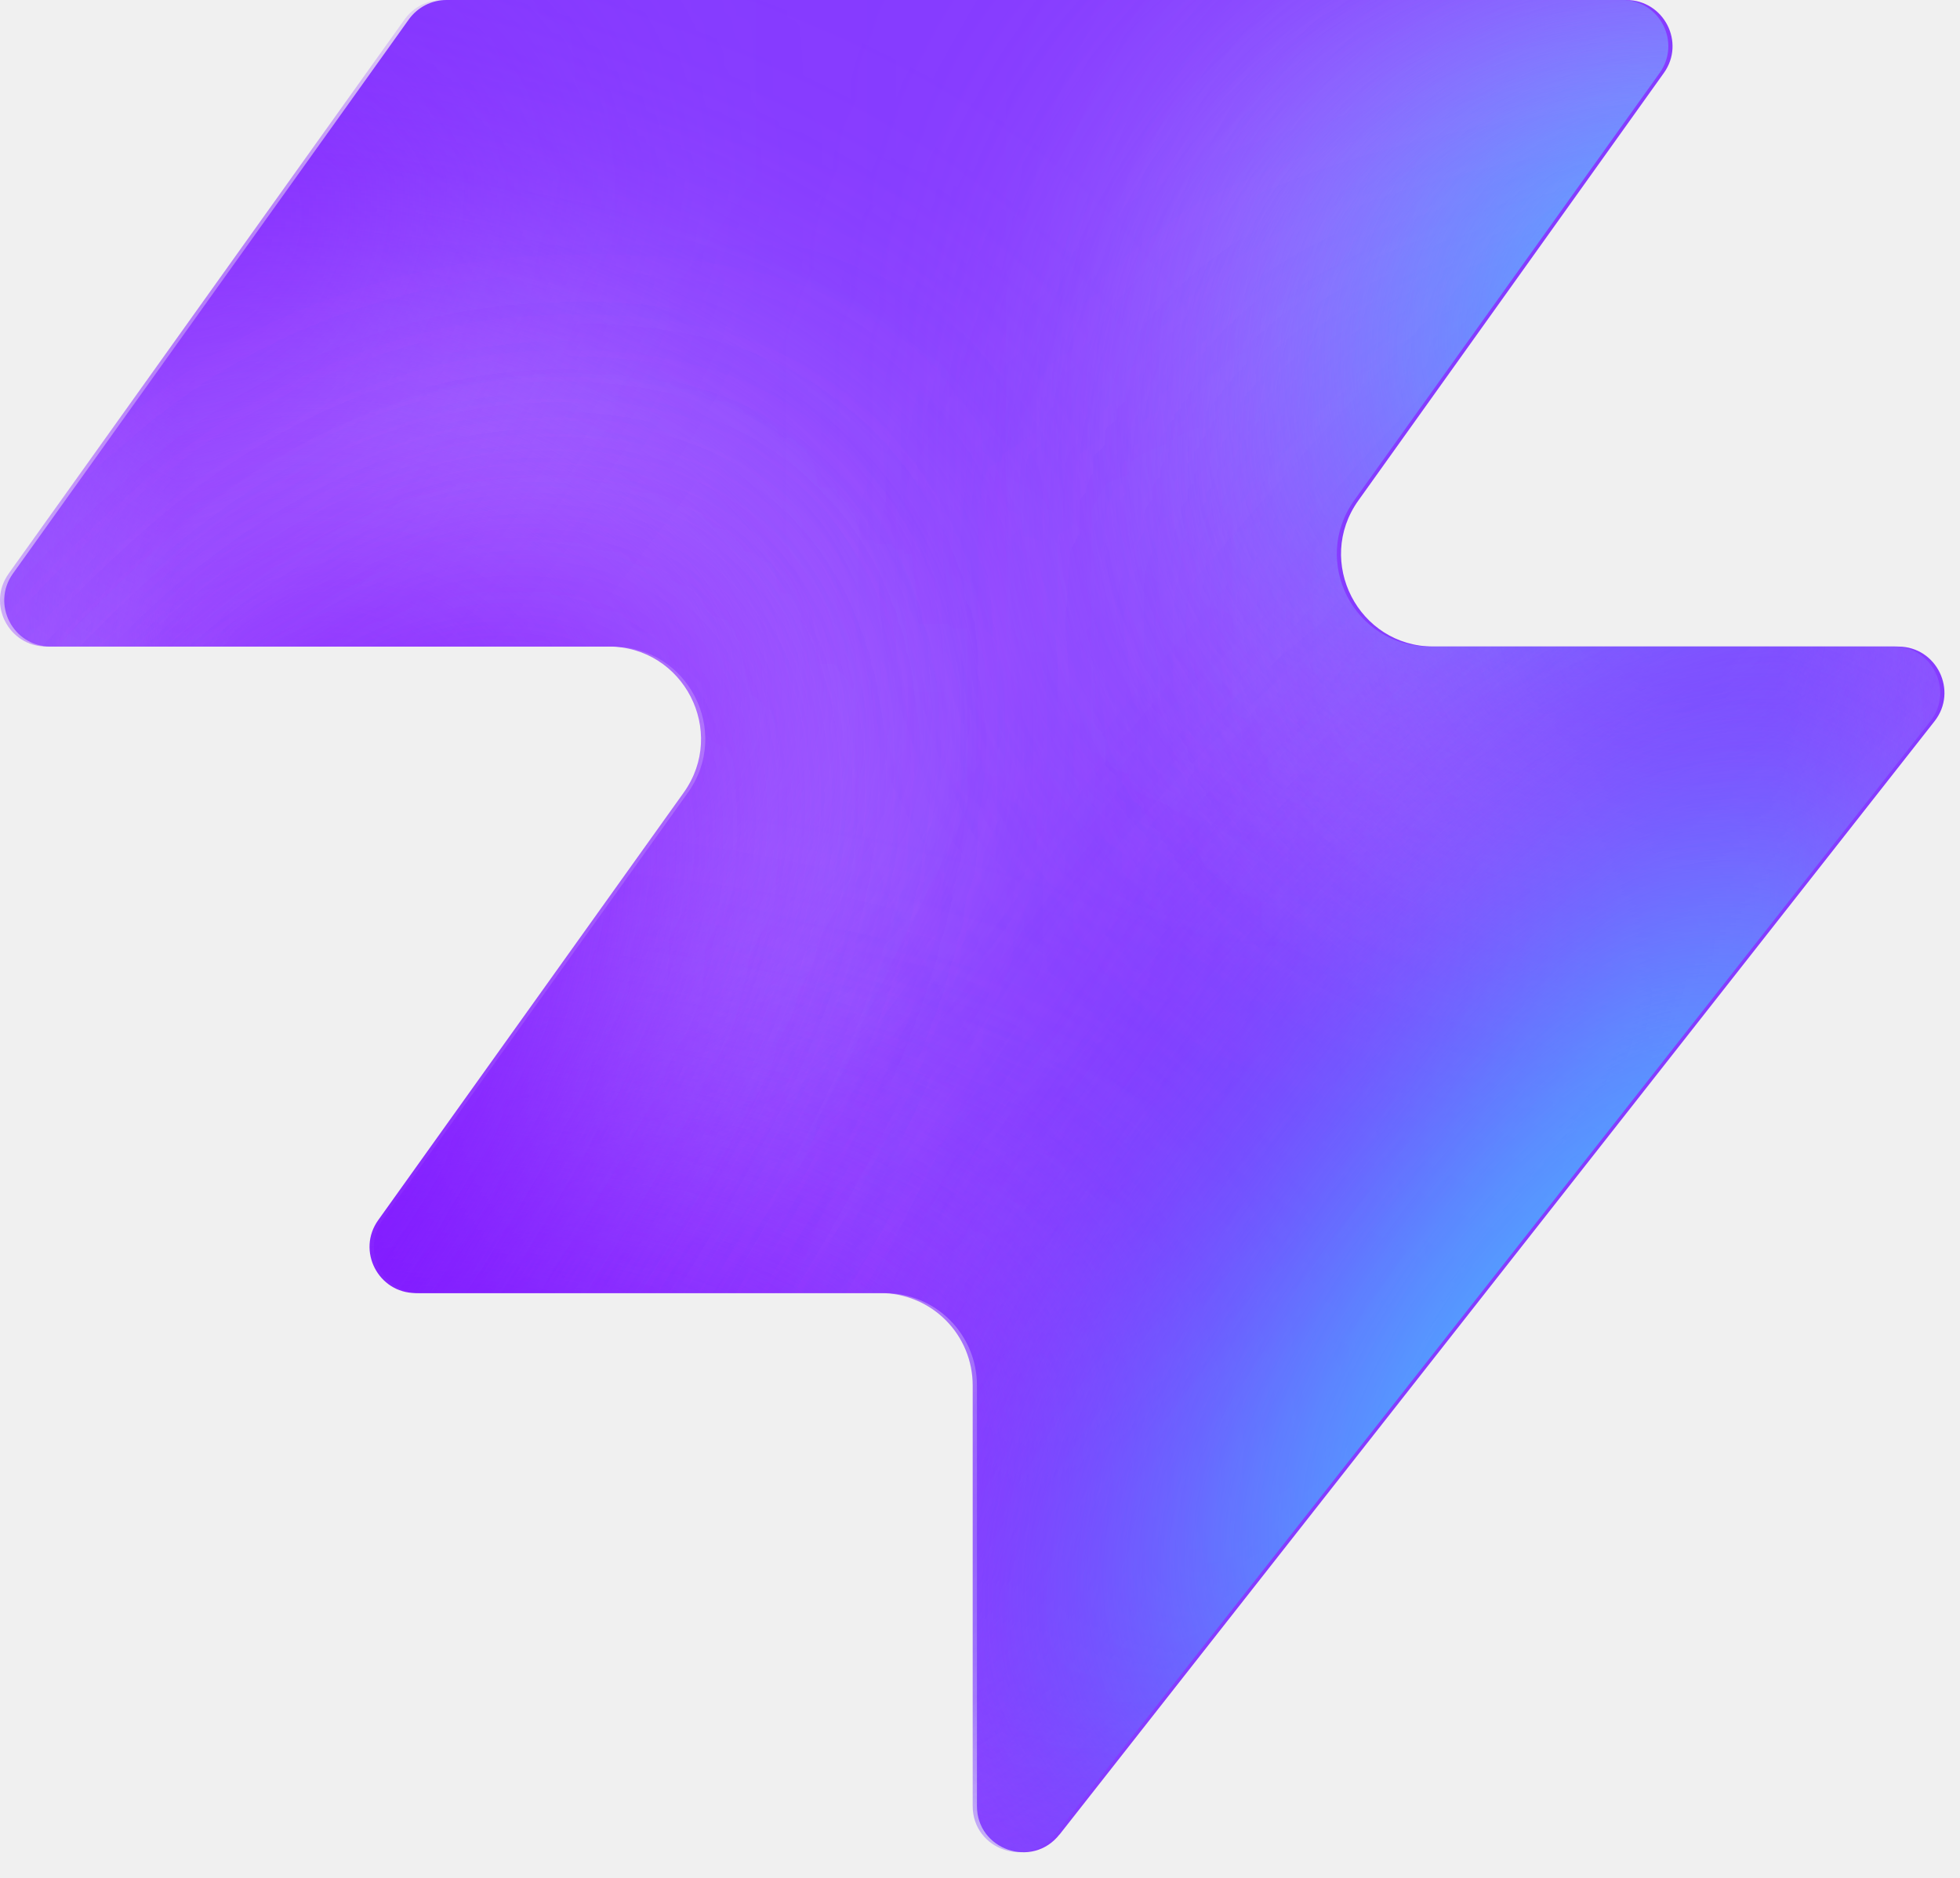
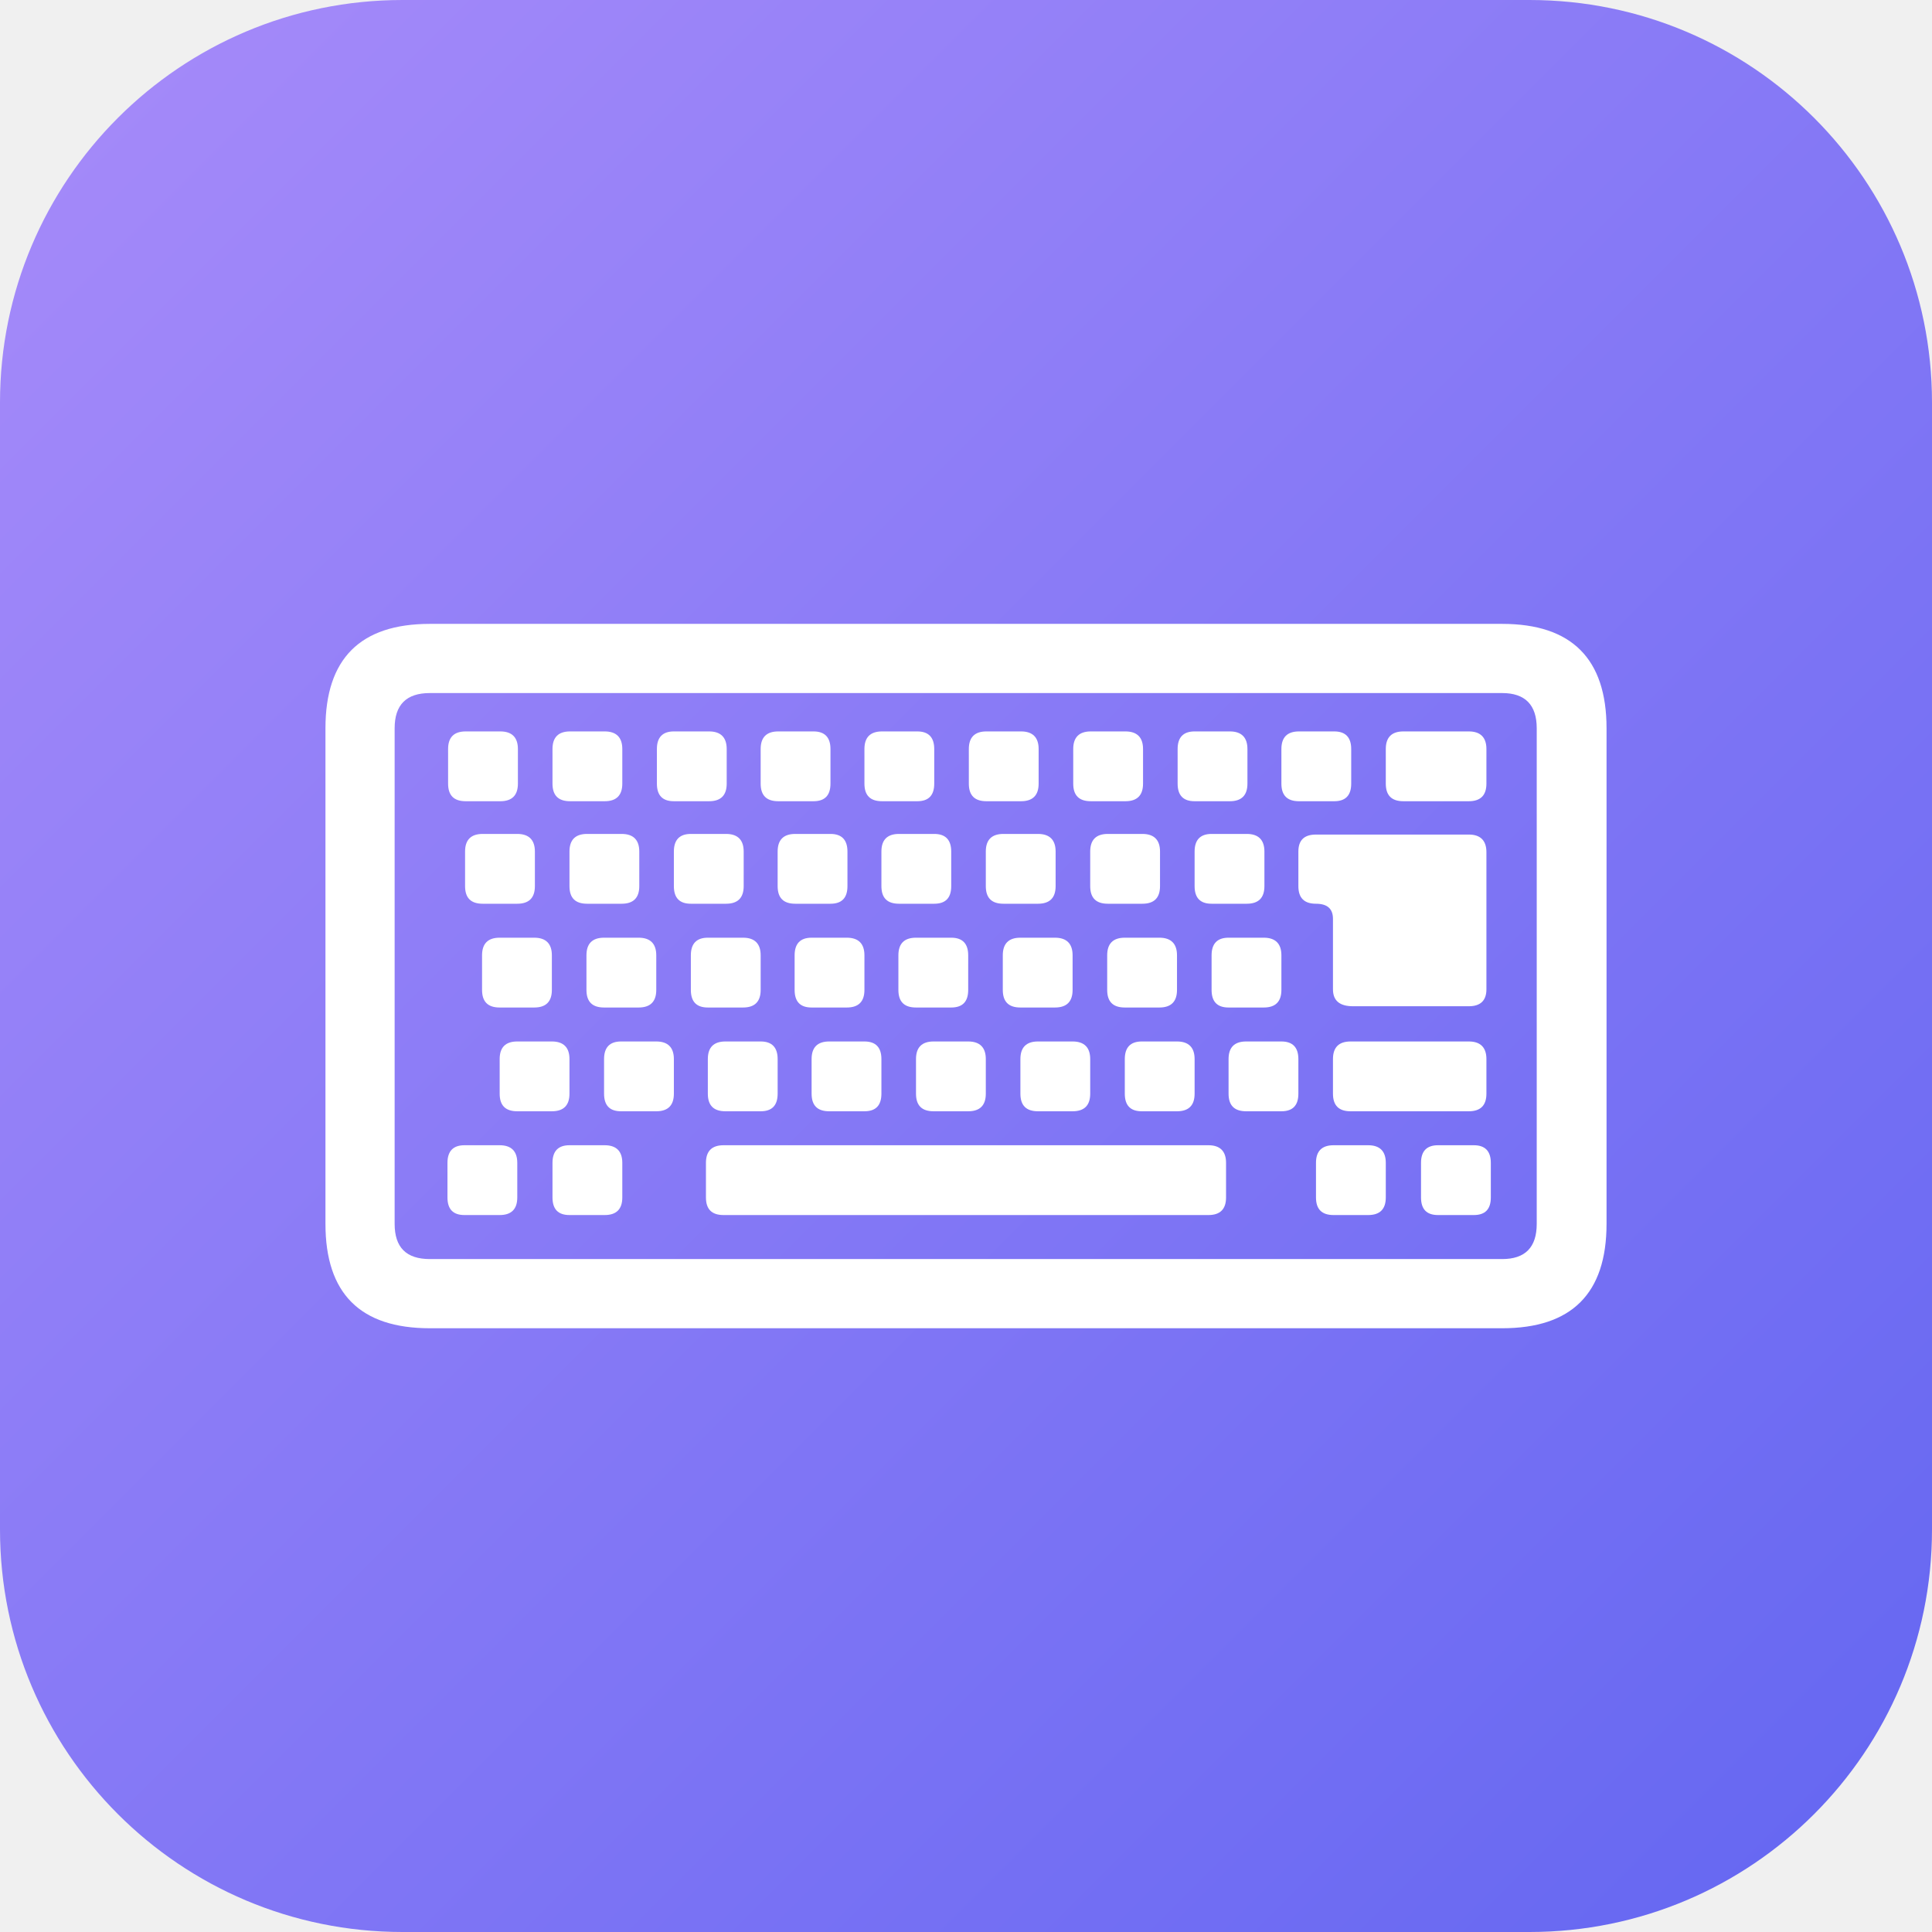
- <svg xmlns="http://www.w3.org/2000/svg" width="48" height="46" fill="none" viewBox="0 0 48 46">
-   <path fill="#863bff" d="M25.946 44.938c-.664.845-2.021.375-2.021-.698V33.937a2.26 2.26 0 0 0-2.262-2.262H10.287c-.92 0-1.456-1.04-.92-1.788l7.48-10.471c1.07-1.497 0-3.578-1.842-3.578H1.237c-.92 0-1.456-1.04-.92-1.788L10.013.474c.214-.297.556-.474.92-.474h28.894c.92 0 1.456 1.04.92 1.788l-7.48 10.471c-1.07 1.498 0 3.579 1.842 3.579h11.377c.943 0 1.473 1.088.89 1.83L25.947 44.94z" style="fill:#863bff;fill:color(display-p3 .525 .23 1);fill-opacity:1" />
-   <mask id="a" width="48" height="46" x="0" y="0" maskUnits="userSpaceOnUse" style="mask-type:alpha">
-     <path fill="#000" d="M25.842 44.938c-.664.844-2.021.375-2.021-.698V33.937a2.26 2.26 0 0 0-2.262-2.262H10.183c-.92 0-1.456-1.04-.92-1.788l7.48-10.471c1.07-1.498 0-3.579-1.842-3.579H1.133c-.92 0-1.456-1.04-.92-1.787L9.91.473c.214-.297.556-.474.92-.474h28.894c.92 0 1.456 1.04.92 1.788l-7.48 10.471c-1.07 1.498 0 3.578 1.842 3.578h11.377c.943 0 1.473 1.088.89 1.832L25.843 44.94z" style="fill:#000;fill-opacity:1" />
-   </mask>
-   <g mask="url(#a)">
-     <g filter="url(#b)">
-       <ellipse cx="5.508" cy="14.704" fill="#ede6ff" rx="5.508" ry="14.704" style="fill:#ede6ff;fill:color(display-p3 .927 .903 1);fill-opacity:1" transform="matrix(.00324 1 1 -.00324 -4.47 31.516)" />
-     </g>
-     <g filter="url(#c)">
-       <ellipse cx="10.399" cy="29.851" fill="#ede6ff" rx="10.399" ry="29.851" style="fill:#ede6ff;fill:color(display-p3 .927 .903 1);fill-opacity:1" transform="matrix(.00324 1 1 -.00324 -39.328 7.883)" />
-     </g>
-     <g filter="url(#d)">
-       <ellipse cx="5.508" cy="30.487" fill="#7e14ff" rx="5.508" ry="30.487" style="fill:#7e14ff;fill:color(display-p3 .492 .077 1);fill-opacity:1" transform="rotate(89.814 -25.913 -14.639)scale(1 -1)" />
-     </g>
-     <g filter="url(#e)">
-       <ellipse cx="5.508" cy="30.599" fill="#7e14ff" rx="5.508" ry="30.599" style="fill:#7e14ff;fill:color(display-p3 .492 .077 1);fill-opacity:1" transform="rotate(89.814 -32.644 -3.334)scale(1 -1)" />
-     </g>
-     <g filter="url(#f)">
-       <ellipse cx="5.508" cy="30.599" fill="#7e14ff" rx="5.508" ry="30.599" style="fill:#7e14ff;fill:color(display-p3 .492 .077 1);fill-opacity:1" transform="matrix(.00324 1 1 -.00324 -34.34 30.47)" />
-     </g>
-     <g filter="url(#g)">
-       <ellipse cx="14.072" cy="22.078" fill="#ede6ff" rx="14.072" ry="22.078" style="fill:#ede6ff;fill:color(display-p3 .927 .903 1);fill-opacity:1" transform="rotate(93.35 24.506 48.493)scale(-1 1)" />
-     </g>
-     <g filter="url(#h)">
-       <ellipse cx="3.47" cy="21.501" fill="#7e14ff" rx="3.47" ry="21.501" style="fill:#7e14ff;fill:color(display-p3 .492 .077 1);fill-opacity:1" transform="rotate(89.009 28.708 47.59)scale(-1 1)" />
-     </g>
-     <g filter="url(#i)">
-       <ellipse cx="3.47" cy="21.501" fill="#7e14ff" rx="3.47" ry="21.501" style="fill:#7e14ff;fill:color(display-p3 .492 .077 1);fill-opacity:1" transform="rotate(89.009 28.708 47.59)scale(-1 1)" />
-     </g>
-     <g filter="url(#j)">
-       <ellipse cx=".387" cy="8.972" fill="#7e14ff" rx="4.407" ry="29.108" style="fill:#7e14ff;fill:color(display-p3 .492 .077 1);fill-opacity:1" transform="rotate(39.51 .387 8.972)" />
-     </g>
-     <g filter="url(#k)">
-       <ellipse cx="47.523" cy="-6.092" fill="#7e14ff" rx="4.407" ry="29.108" style="fill:#7e14ff;fill:color(display-p3 .492 .077 1);fill-opacity:1" transform="rotate(37.892 47.523 -6.092)" />
-     </g>
-     <g filter="url(#l)">
-       <ellipse cx="41.412" cy="6.333" fill="#47bfff" rx="5.971" ry="9.665" style="fill:#47bfff;fill:color(display-p3 .28 .748 1);fill-opacity:1" transform="rotate(37.892 41.412 6.333)" />
-     </g>
-     <g filter="url(#m)">
-       <ellipse cx="-1.879" cy="38.332" fill="#7e14ff" rx="4.407" ry="29.108" style="fill:#7e14ff;fill:color(display-p3 .492 .077 1);fill-opacity:1" transform="rotate(37.892 -1.88 38.332)" />
-     </g>
-     <g filter="url(#n)">
-       <ellipse cx="-1.879" cy="38.332" fill="#7e14ff" rx="4.407" ry="29.108" style="fill:#7e14ff;fill:color(display-p3 .492 .077 1);fill-opacity:1" transform="rotate(37.892 -1.88 38.332)" />
-     </g>
-     <g filter="url(#o)">
-       <ellipse cx="35.651" cy="29.907" fill="#7e14ff" rx="4.407" ry="29.108" style="fill:#7e14ff;fill:color(display-p3 .492 .077 1);fill-opacity:1" transform="rotate(37.892 35.651 29.907)" />
-     </g>
-     <g filter="url(#p)">
-       <ellipse cx="38.418" cy="32.4" fill="#47bfff" rx="5.971" ry="15.297" style="fill:#47bfff;fill:color(display-p3 .28 .748 1);fill-opacity:1" transform="rotate(37.892 38.418 32.4)" />
-     </g>
-   </g>
+ <svg xmlns="http://www.w3.org/2000/svg" width="48" height="48" fill="none" viewBox="0 0 48 48">
+   <rect width="48" height="48" rx="10" fill="url(#g)" />
+   <text x="24" y="33" font-family="system-ui,sans-serif" font-size="24" font-weight="700" text-anchor="middle" fill="white">⌨</text>
  <defs>
-     <filter id="b" width="60.045" height="41.654" x="-19.77" y="16.149" color-interpolation-filters="sRGB" filterUnits="userSpaceOnUse">
-       <feFlood flood-opacity="0" result="BackgroundImageFix" />
-       <feBlend in="SourceGraphic" in2="BackgroundImageFix" result="shape" />
-       <feGaussianBlur result="effect1_foregroundBlur_2002_17158" stdDeviation="7.659" />
-     </filter>
-     <filter id="c" width="90.34" height="51.437" x="-54.613" y="-7.533" color-interpolation-filters="sRGB" filterUnits="userSpaceOnUse">
-       <feFlood flood-opacity="0" result="BackgroundImageFix" />
-       <feBlend in="SourceGraphic" in2="BackgroundImageFix" result="shape" />
-       <feGaussianBlur result="effect1_foregroundBlur_2002_17158" stdDeviation="7.659" />
-     </filter>
-     <filter id="d" width="79.355" height="29.4" x="-49.64" y="2.03" color-interpolation-filters="sRGB" filterUnits="userSpaceOnUse">
-       <feFlood flood-opacity="0" result="BackgroundImageFix" />
-       <feBlend in="SourceGraphic" in2="BackgroundImageFix" result="shape" />
-       <feGaussianBlur result="effect1_foregroundBlur_2002_17158" stdDeviation="4.596" />
-     </filter>
-     <filter id="e" width="79.579" height="29.4" x="-45.045" y="20.029" color-interpolation-filters="sRGB" filterUnits="userSpaceOnUse">
-       <feFlood flood-opacity="0" result="BackgroundImageFix" />
-       <feBlend in="SourceGraphic" in2="BackgroundImageFix" result="shape" />
-       <feGaussianBlur result="effect1_foregroundBlur_2002_17158" stdDeviation="4.596" />
-     </filter>
-     <filter id="f" width="79.579" height="29.4" x="-43.513" y="21.178" color-interpolation-filters="sRGB" filterUnits="userSpaceOnUse">
-       <feFlood flood-opacity="0" result="BackgroundImageFix" />
-       <feBlend in="SourceGraphic" in2="BackgroundImageFix" result="shape" />
-       <feGaussianBlur result="effect1_foregroundBlur_2002_17158" stdDeviation="4.596" />
-     </filter>
-     <filter id="g" width="74.749" height="58.852" x="15.756" y="-17.901" color-interpolation-filters="sRGB" filterUnits="userSpaceOnUse">
-       <feFlood flood-opacity="0" result="BackgroundImageFix" />
-       <feBlend in="SourceGraphic" in2="BackgroundImageFix" result="shape" />
-       <feGaussianBlur result="effect1_foregroundBlur_2002_17158" stdDeviation="7.659" />
-     </filter>
-     <filter id="h" width="61.377" height="25.362" x="23.548" y="2.284" color-interpolation-filters="sRGB" filterUnits="userSpaceOnUse">
-       <feFlood flood-opacity="0" result="BackgroundImageFix" />
-       <feBlend in="SourceGraphic" in2="BackgroundImageFix" result="shape" />
-       <feGaussianBlur result="effect1_foregroundBlur_2002_17158" stdDeviation="4.596" />
-     </filter>
-     <filter id="i" width="61.377" height="25.362" x="23.548" y="2.284" color-interpolation-filters="sRGB" filterUnits="userSpaceOnUse">
-       <feFlood flood-opacity="0" result="BackgroundImageFix" />
-       <feBlend in="SourceGraphic" in2="BackgroundImageFix" result="shape" />
-       <feGaussianBlur result="effect1_foregroundBlur_2002_17158" stdDeviation="4.596" />
-     </filter>
-     <filter id="j" width="56.045" height="63.649" x="-27.636" y="-22.853" color-interpolation-filters="sRGB" filterUnits="userSpaceOnUse">
-       <feFlood flood-opacity="0" result="BackgroundImageFix" />
-       <feBlend in="SourceGraphic" in2="BackgroundImageFix" result="shape" />
-       <feGaussianBlur result="effect1_foregroundBlur_2002_17158" stdDeviation="4.596" />
-     </filter>
-     <filter id="k" width="54.814" height="64.646" x="20.116" y="-38.415" color-interpolation-filters="sRGB" filterUnits="userSpaceOnUse">
-       <feFlood flood-opacity="0" result="BackgroundImageFix" />
-       <feBlend in="SourceGraphic" in2="BackgroundImageFix" result="shape" />
-       <feGaussianBlur result="effect1_foregroundBlur_2002_17158" stdDeviation="4.596" />
-     </filter>
-     <filter id="l" width="33.541" height="35.313" x="24.641" y="-11.323" color-interpolation-filters="sRGB" filterUnits="userSpaceOnUse">
-       <feFlood flood-opacity="0" result="BackgroundImageFix" />
-       <feBlend in="SourceGraphic" in2="BackgroundImageFix" result="shape" />
-       <feGaussianBlur result="effect1_foregroundBlur_2002_17158" stdDeviation="4.596" />
-     </filter>
-     <filter id="m" width="54.814" height="64.646" x="-29.286" y="6.009" color-interpolation-filters="sRGB" filterUnits="userSpaceOnUse">
-       <feFlood flood-opacity="0" result="BackgroundImageFix" />
-       <feBlend in="SourceGraphic" in2="BackgroundImageFix" result="shape" />
-       <feGaussianBlur result="effect1_foregroundBlur_2002_17158" stdDeviation="4.596" />
-     </filter>
-     <filter id="n" width="54.814" height="64.646" x="-29.286" y="6.009" color-interpolation-filters="sRGB" filterUnits="userSpaceOnUse">
-       <feFlood flood-opacity="0" result="BackgroundImageFix" />
-       <feBlend in="SourceGraphic" in2="BackgroundImageFix" result="shape" />
-       <feGaussianBlur result="effect1_foregroundBlur_2002_17158" stdDeviation="4.596" />
-     </filter>
-     <filter id="o" width="54.814" height="64.646" x="8.244" y="-2.416" color-interpolation-filters="sRGB" filterUnits="userSpaceOnUse">
-       <feFlood flood-opacity="0" result="BackgroundImageFix" />
-       <feBlend in="SourceGraphic" in2="BackgroundImageFix" result="shape" />
-       <feGaussianBlur result="effect1_foregroundBlur_2002_17158" stdDeviation="4.596" />
-     </filter>
-     <filter id="p" width="39.409" height="43.623" x="18.713" y="10.588" color-interpolation-filters="sRGB" filterUnits="userSpaceOnUse">
-       <feFlood flood-opacity="0" result="BackgroundImageFix" />
-       <feBlend in="SourceGraphic" in2="BackgroundImageFix" result="shape" />
-       <feGaussianBlur result="effect1_foregroundBlur_2002_17158" stdDeviation="4.596" />
-     </filter>
+     <linearGradient id="g" x1="0" y1="0" x2="48" y2="48" gradientUnits="userSpaceOnUse">
+       <stop stop-color="#a78bfa" />
+       <stop offset="1" stop-color="#6366f1" />
+     </linearGradient>
  </defs>
</svg>
